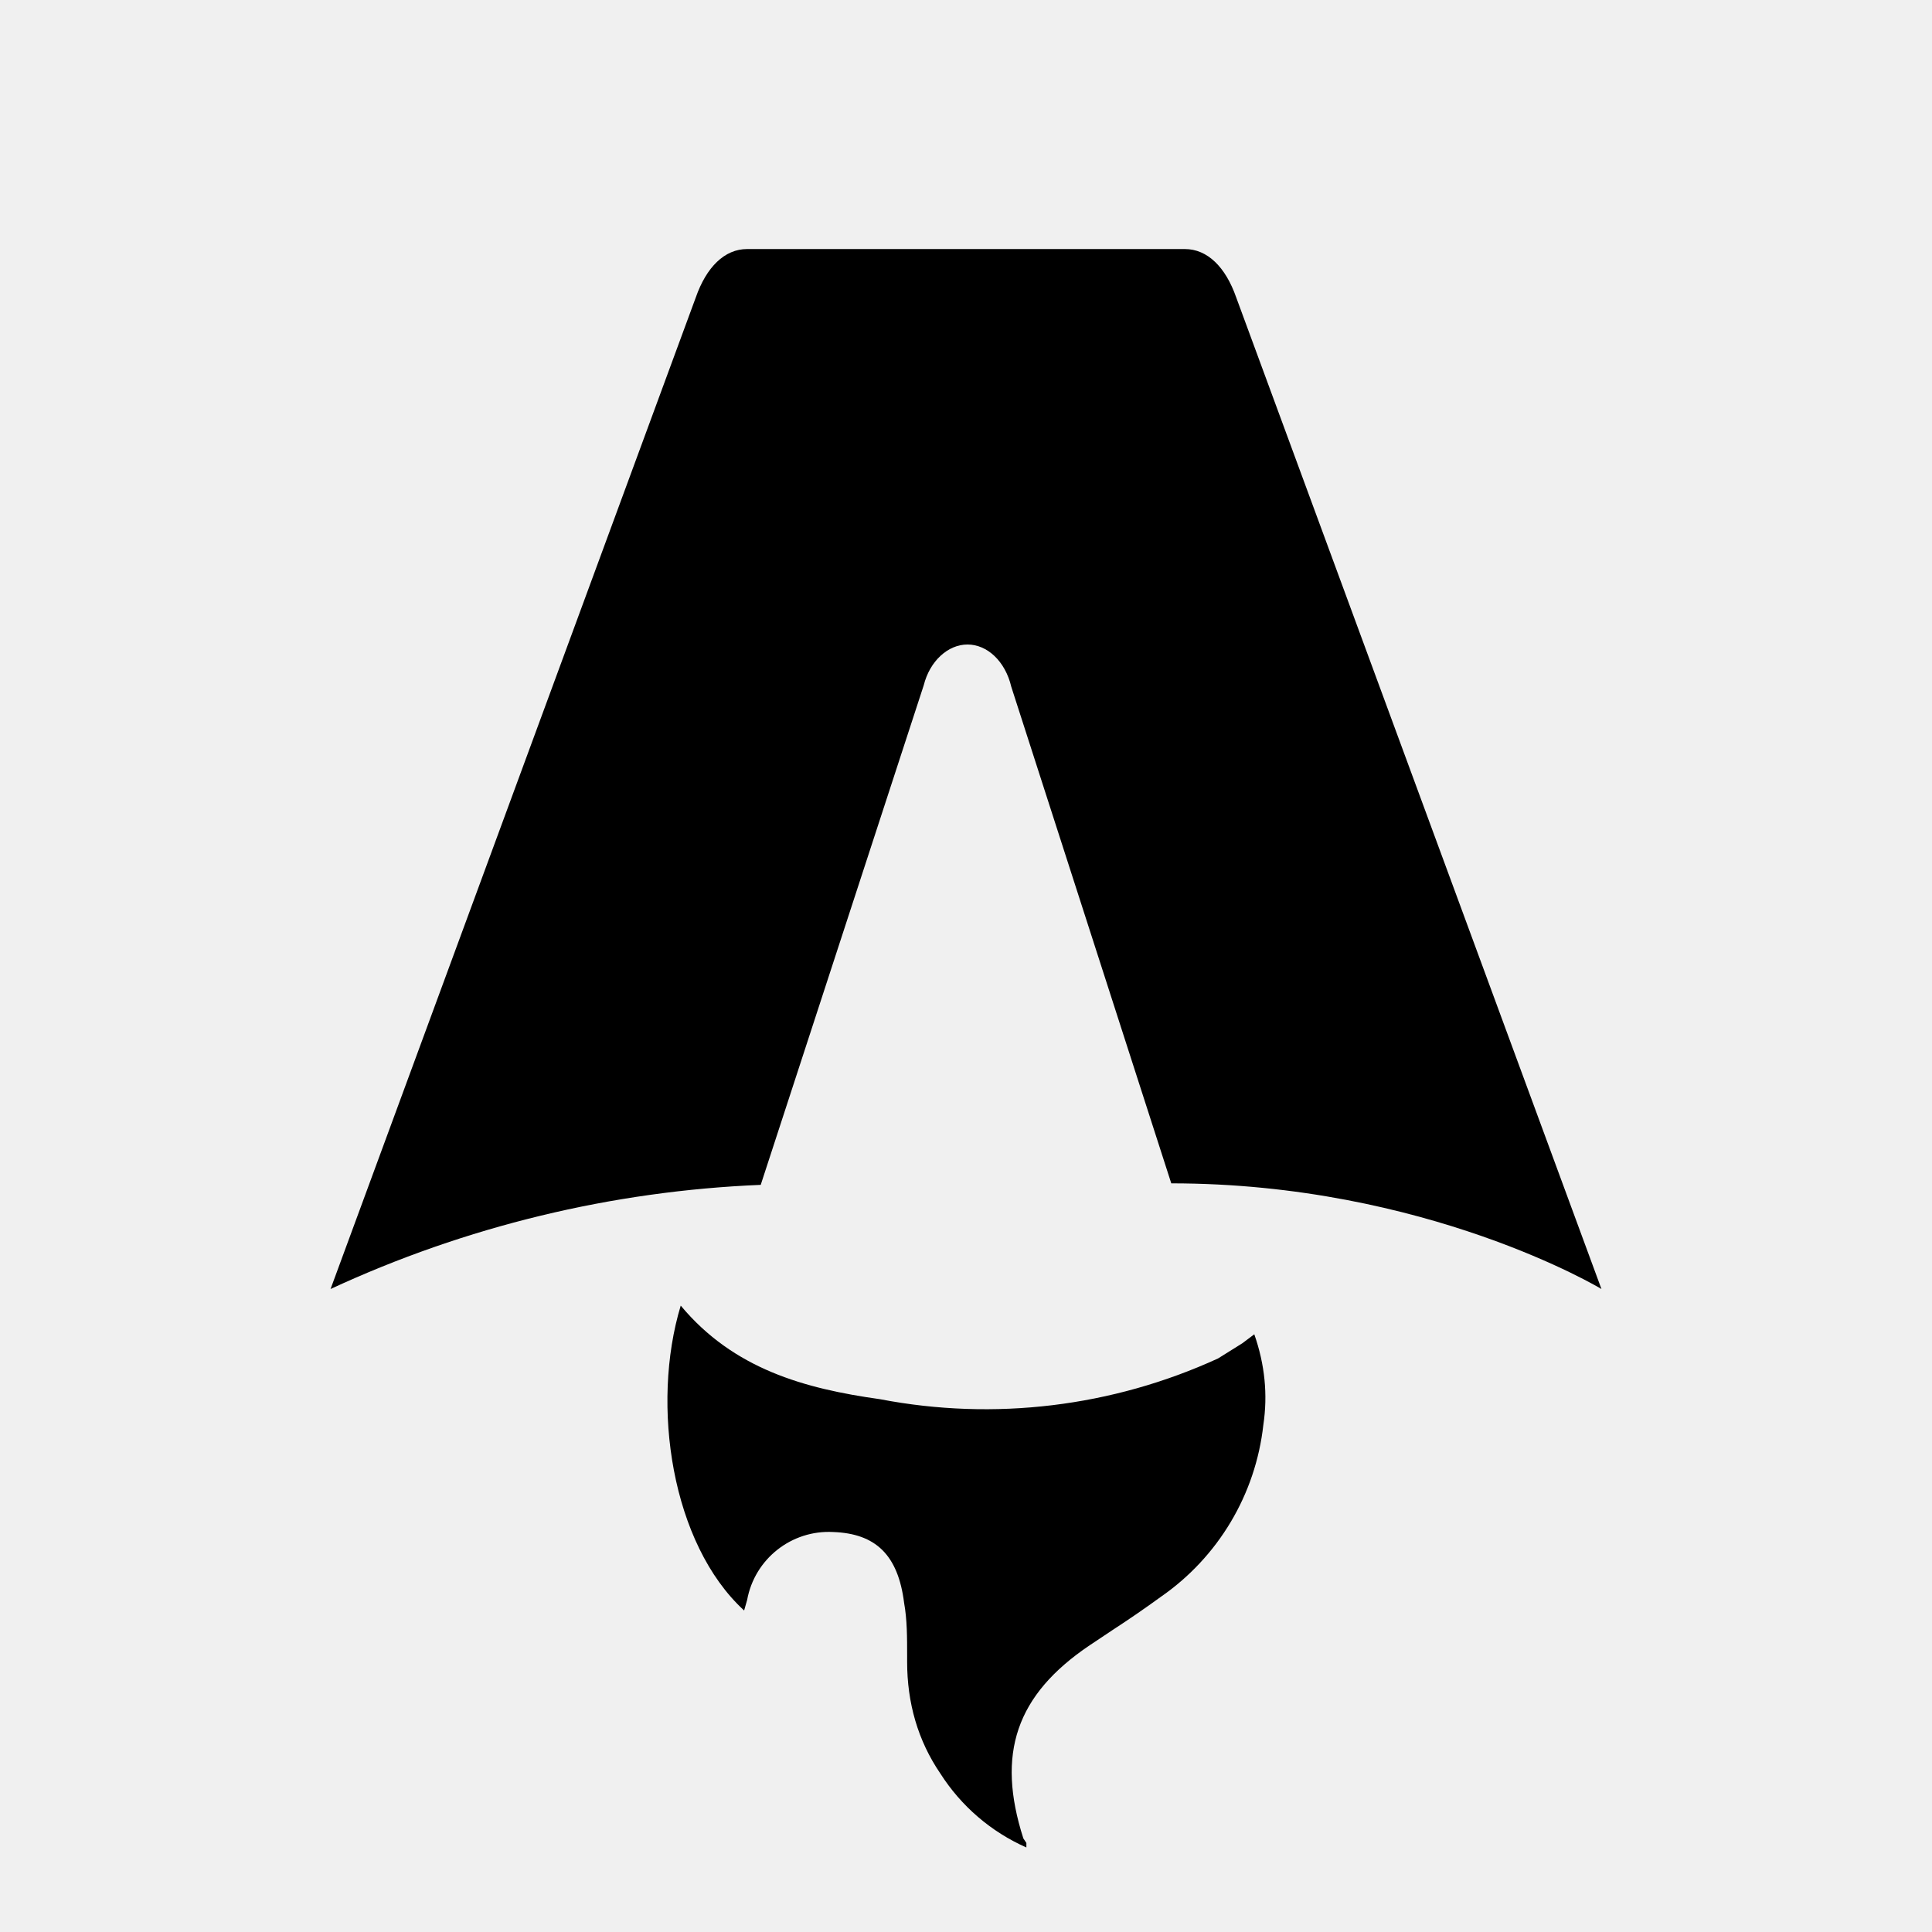
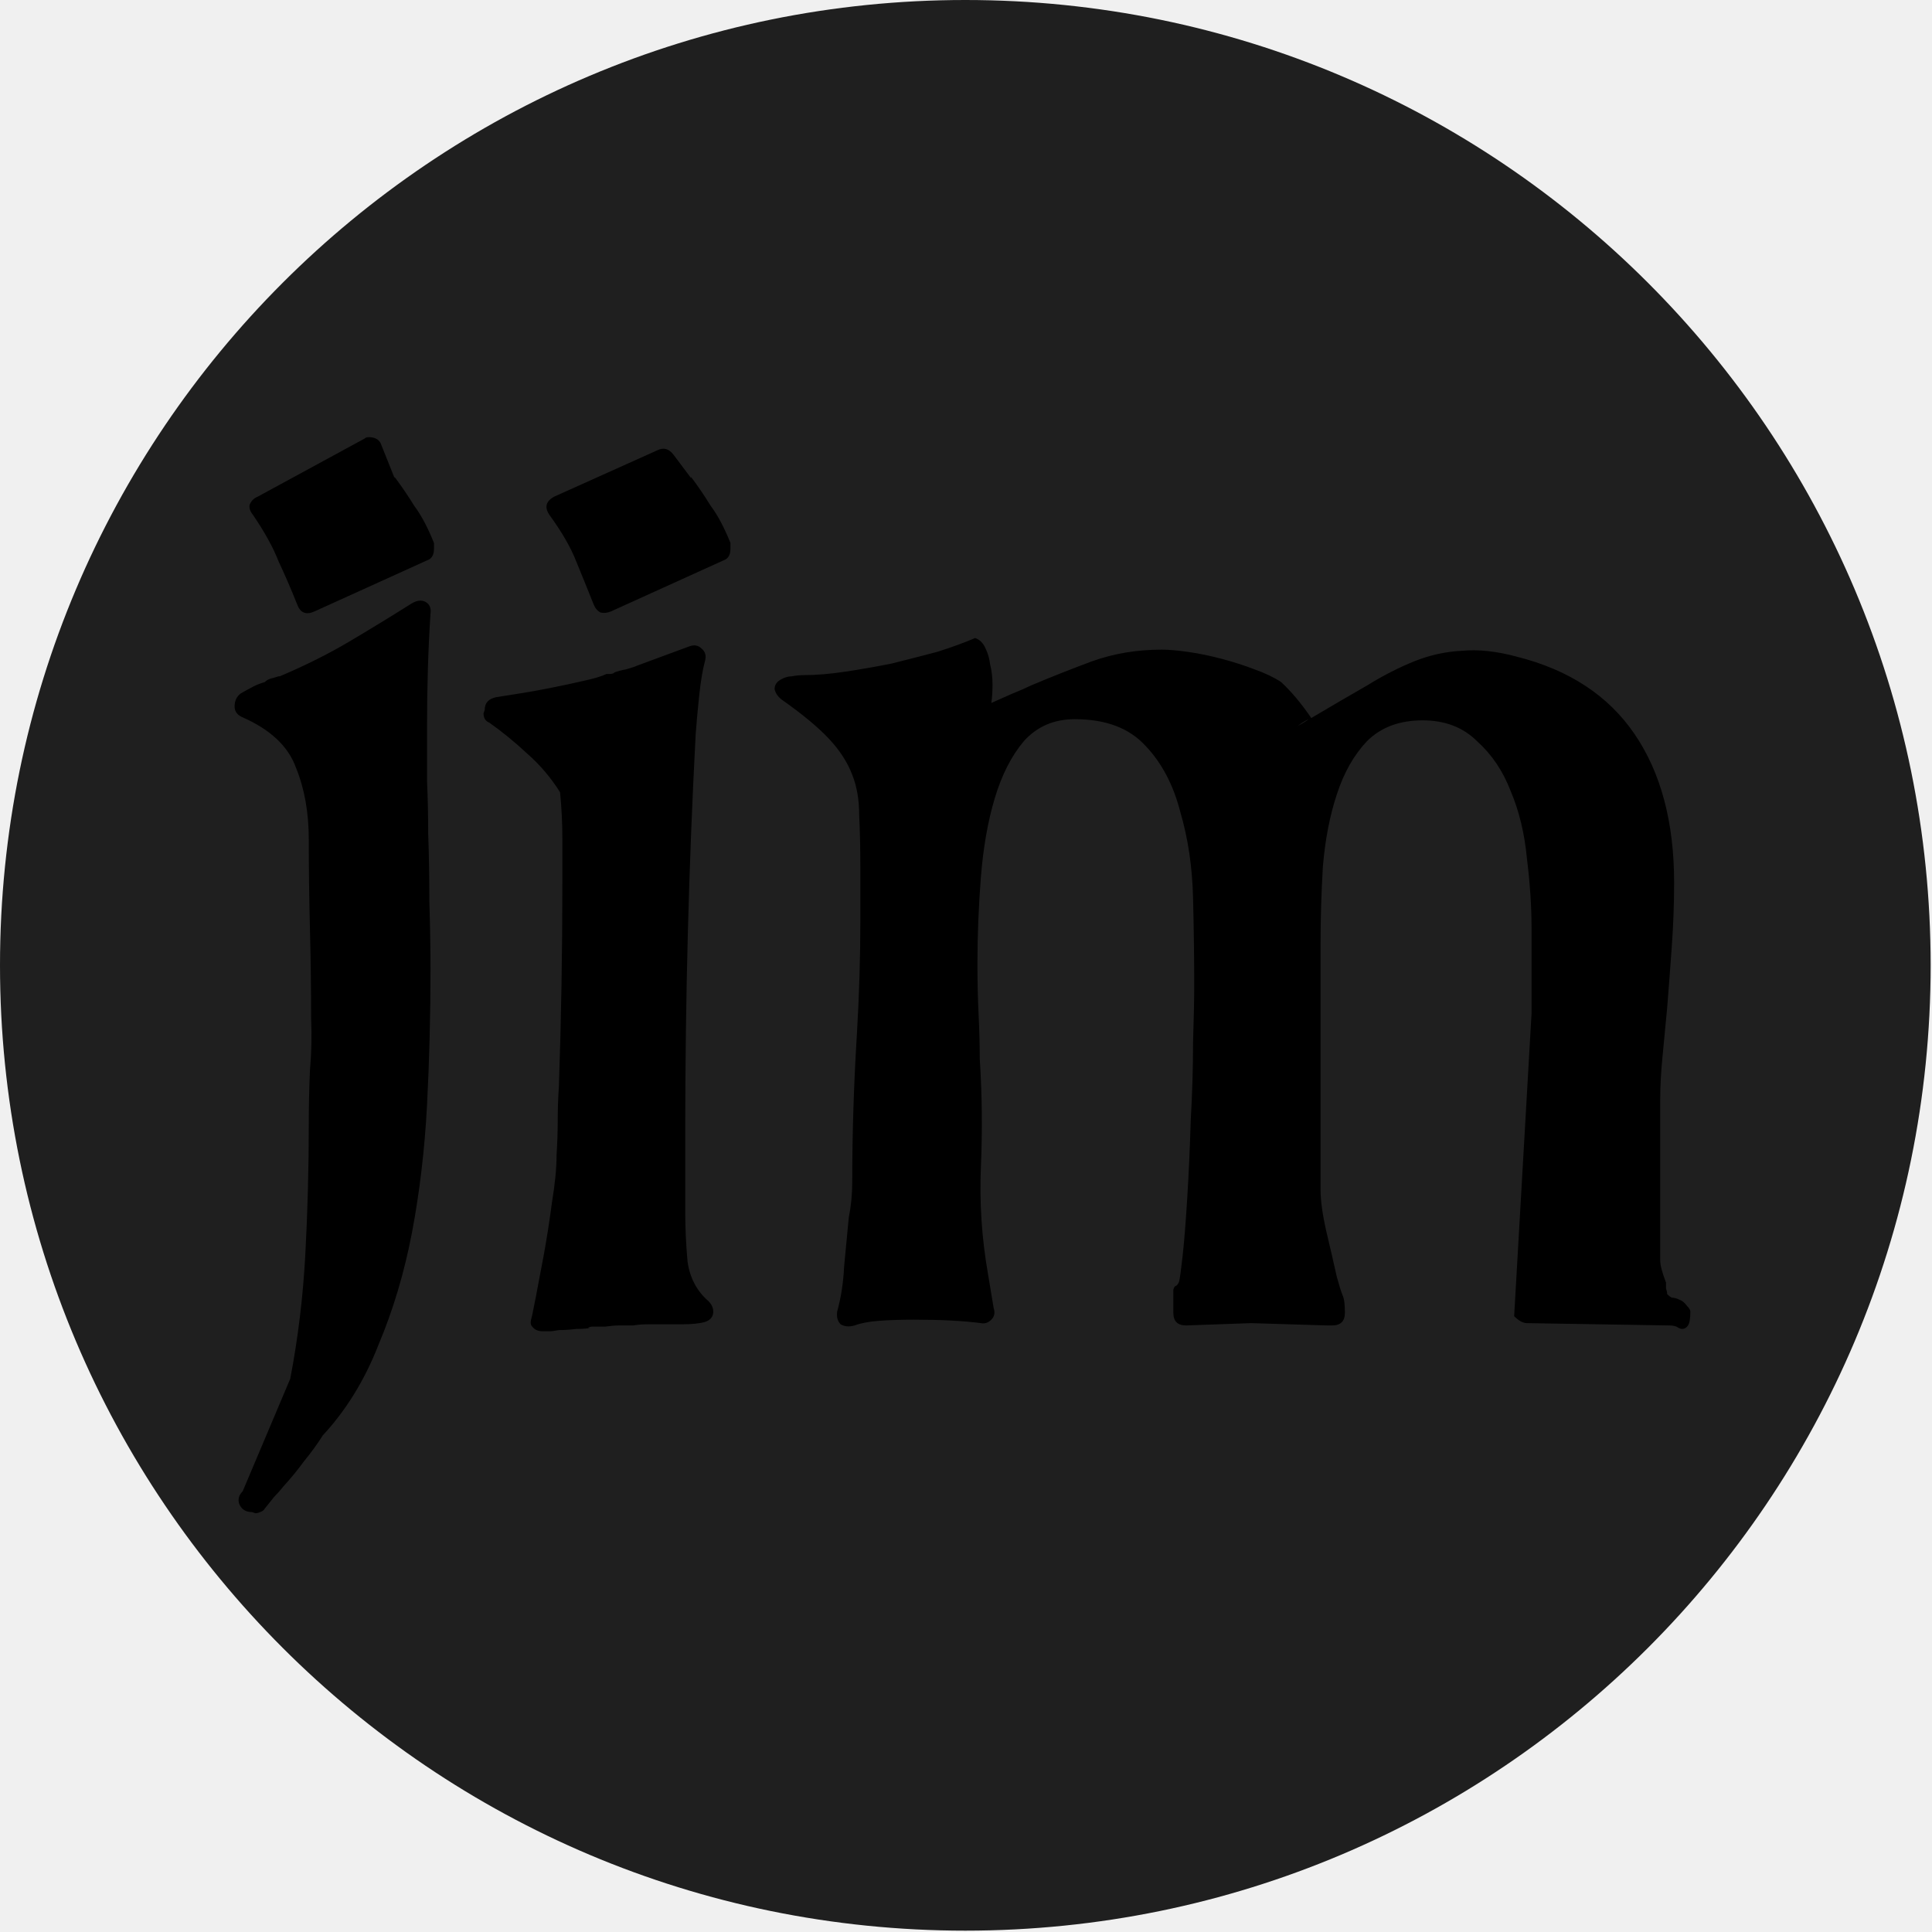
- <svg xmlns="http://www.w3.org/2000/svg" fill="none" viewBox="0 0 128 128">
-   <path d="M50.4 78.5a75.1 75.1 0 0 0-28.5 6.9l24.2-65.7c.7-2 1.9-3.2 3.4-3.2h29c1.5 0 2.7 1.2 3.4 3.2l24.2 65.7s-11.6-7-28.5-7L67 45.5c-.4-1.7-1.6-2.8-2.9-2.8-1.3 0-2.5 1.1-2.9 2.7L50.4 78.5Zm-1.1 28.2Zm-4.2-20.2c-2 6.6-.6 15.8 4.2 20.2a17.5 17.5 0 0 1 .2-.7 5.5 5.5 0 0 1 5.7-4.5c2.8.1 4.3 1.5 4.7 4.7.2 1.1.2 2.3.2 3.5v.4c0 2.7.7 5.2 2.2 7.4a13 13 0 0 0 5.7 4.9v-.3l-.2-.3c-1.8-5.6-.5-9.5 4.4-12.8l1.5-1a73 73 0 0 0 3.2-2.2 16 16 0 0 0 6.8-11.4c.3-2 .1-4-.6-6l-.8.6-1.6 1a37 37 0 0 1-22.4 2.7c-5-.7-9.7-2-13.2-6.2Z" />
+ <svg xmlns="http://www.w3.org/2000/svg" width="500" height="500" fill="none">
+   <rect width="499.649" height="499.649" fill="#1F1F1F" rx="249.824" />
+   <path fill="#fff" d="M112.314 142.025c0 1.6-.6 2.6-1.8 3l-29.1 13.2c-2.2 1-3.7.4-4.5-1.8-1.6-4-3.2-7.7-4.8-11.1-1.4-3.6-3.6-7.6-6.6-12-.8-1-1.1-1.9-.9-2.7.4-1 1.1-1.7 2.1-2.1l27.6-15c.4-.4 1.1-.5 2.1-.3s1.7.7 2.1 1.5l3.6 9v-.3c1.8 2.4 3.5 4.9 5.1 7.5 1.8 2.4 3.5 5.6 5.1 9.6v1.5Zm-.9 108.9c0 11.8-.3 23.5-.9 35.1-.6 11.4-1.9 22.4-3.9 33-2 10.4-4.9 20.1-8.7 29.1-3.6 9.2-8.5 17.1-14.7 23.7l.3-.3c-1.4 2.2-3 4.4-4.8 6.6-1.6 2.2-3.4 4.4-5.4 6.6-.8 1-1.6 1.9-2.4 2.7l-2.4 3c-.2.4-.6.7-1.2.9-.4.2-.8.3-1.2.3l-.9-.3c-1.6 0-2.7-.7-3.3-2.1-.4-1.2-.1-2.3.9-3.3l12.3-29.1c2-10.4 3.3-21.1 3.9-32.1.6-11.2.9-22.5.9-33.9 0-4.6.1-9.2.3-13.8.4-4.6.5-9.1.3-13.5 0-7.6-.1-15.3-.3-23.1-.2-7.8-.3-15.5-.3-23.1 0-7-1.1-13.2-3.3-18.6-2-5.6-6.7-10-14.1-13.2-1.2-.6-1.8-1.5-1.8-2.7 0-1.4.5-2.5 1.5-3.3 1-.6 1.9-1.1 2.7-1.5 1-.6 2.2-1.1 3.6-1.5.4-.4.9-.7 1.5-.9.8-.2 1.5-.4 2.1-.6h.3c6.6-2.8 12.6-5.8 18-9s10.8-6.5 16.2-9.9c1.4-.8 2.6-.9 3.6-.3 1 .6 1.4 1.6 1.2 3-.6 9-.9 18.9-.9 29.7v13.5c.2 4.4.3 9 .3 13.8.2 5.2.3 11 .3 17.4.2 6.4.3 12.3.3 17.7Zm77.625-108.9c0 1.6-.6 2.6-1.8 3l-29.1 13.2c-1 .4-1.9.5-2.7.3-.8-.4-1.4-1.1-1.8-2.1-1.6-4-3.1-7.7-4.5-11.1-1.4-3.6-3.7-7.6-6.9-12-1.4-2-1-3.6 1.2-4.8l26.7-12c1.6-.8 3-.4 4.2 1.2l4.5 6v-.3c1.8 2.4 3.5 4.9 5.1 7.5 1.8 2.4 3.5 5.6 5.1 9.6v1.5Zm-5.7 194.7c1 1 1.4 2.1 1.2 3.3-.2 1-.9 1.7-2.1 2.1-1.4.4-3.4.6-6 .6H167.739c-1.4 0-2.7.1-3.9.3h-3.6c-1 0-2.2.1-3.6.3h-3.3c-.4 0-.8.1-1.2.3h.6c-.6.2-1.8.3-3.6.3-1.6.2-3.1.3-4.5.3-1.2.2-1.9.3-2.1.3h-2.1c-1.2 0-2.1-.4-2.7-1.2-.4-.4-.5-1-.3-1.8l.3-1.2.9-4.5c.6-3.2 1.3-6.9 2.1-11.1.8-4.4 1.5-8.9 2.1-13.5.8-4.8 1.2-8.9 1.2-12.3.2-3.2.3-6.2.3-9 0-3 .1-5.9.3-8.7.6-17.4.9-34.9.9-52.5v-11.7c0-4-.2-8-.6-12-2.4-3.8-5.2-7.1-8.4-9.9-3.2-3-6.5-5.7-9.9-8.1-1-.4-1.5-1.2-1.5-2.4l.3-.9c0-1.8 1-2.9 3-3.3 1.2-.2 3.1-.5 5.7-.9s5.4-.9 8.4-1.5 5.8-1.2 8.4-1.8c2.8-.6 4.8-1.2 6-1.8h.9c.4 0 .8-.1 1.2-.3h-.3c1-.4 2.1-.7 3.3-.9 1.4-.4 2.3-.7 2.7-.9l13.8-5.1c1.2-.4 2.2-.2 3 .6 1 .8 1.3 1.9.9 3.3-.6 2.2-1.1 5.2-1.5 9-.4 3.8-.7 7.1-.9 9.9-1.8 34.2-2.7 68.5-2.7 102.9v20.7c0 4.2.2 8.5.6 12.9.6 4.2 2.4 7.6 5.4 10.2Zm254.121 2.7c0 1.8-.2 3-.6 3.6-.4.6-.9.9-1.5.9-.4 0-.9-.2-1.5-.6-.6-.2-1.2-.3-1.8-.3l-36.9-.6c-1 0-2.1-.6-3.3-1.8l4.5-78.3v-22.2c0-5.6-.4-11.6-1.2-18-.6-6.4-2-12.2-4.2-17.4-2-5.2-4.9-9.5-8.7-12.9-3.6-3.6-8.3-5.4-14.1-5.4-6 0-10.8 1.8-14.4 5.4-3.4 3.6-6 8.2-7.8 13.8-1.8 5.4-3 11.6-3.6 18.6-.4 6.8-.6 13.5-.6 20.1V307.925c0 2.8.5 6.4 1.5 10.8 1 4.2 1.9 8.1 2.7 11.7.6 2.2 1.1 3.8 1.5 4.8.4.8.6 2.3.6 4.5s-1.1 3.3-3.3 3.3h-1.2l-19.8-.6-16.8.6c-2.2 0-3.3-1.1-3.3-3.3v-6c.2-.6.4-.9.6-.9.4-.2.7-.6.9-1.2.2-.8.5-3 .9-6.6.4-3.6.8-8.6 1.2-15 .4-6.6.7-13.3.9-20.1.4-7 .6-13.7.6-20.1.2-6.4.3-11.3.3-14.7 0-7.2-.1-14.8-.3-22.8-.2-8-1.3-15.4-3.3-22.2-1.8-7-4.8-12.7-9-17.1-4.2-4.6-10.3-6.9-18.3-6.9-5.4 0-9.8 1.9-13.2 5.7-3.2 3.8-5.7 8.7-7.5 14.7-1.8 6-3 12.8-3.6 20.4-.6 7.6-.9 15.1-.9 22.5 0 4.6.1 9 .3 13.2.2 4 .3 7.9.3 11.7v-.3c.6 9.2.7 18.5.3 27.9-.4 9.2.2 18.4 1.8 27.6l1.5 9c.4 1.2.2 2.2-.6 3-.8.8-1.7 1.1-2.7.9-4.6-.6-10.4-.9-17.4-.9-3.2 0-6.2.1-9 .3-2.6.2-4.7.6-6.3 1.2-1.4.4-2.6.3-3.6-.3-.8-.8-1.1-1.9-.9-3.3 1-3.6 1.6-7.5 1.8-11.7.4-4.4.8-8.6 1.2-12.6.6-3 .9-6.1.9-9.3 0-6.4.1-12.7.3-18.9.2-6.4.5-12.8.9-19.2.6-10.2.9-20.1.9-29.7v-12.6c0-5.6-.1-10.4-.3-14.4 0-4-.6-7.5-1.8-10.5-1.2-3.2-3.2-6.3-6-9.3-2.8-3-6.9-6.4-12.3-10.2-1-.8-1.6-1.7-1.8-2.7 0-1 .5-1.8 1.5-2.4 1-.6 2-.9 3-.9 1-.2 2-.3 3-.3 3.2 0 6.8-.3 10.8-.9 4-.6 8-1.3 12-2.1 4-1 7.9-2 11.7-3 3.8-1.2 7.1-2.4 9.9-3.6 1.2.4 2.1 1.3 2.7 2.7.6 1.2 1 2.6 1.2 4.2.4 1.6.6 3.3.6 5.1 0 1.8-.1 3.4-.3 4.8l5.4-2.4c2-.8 3.6-1.5 4.8-2.1 5.2-2.2 10.5-4.3 15.9-6.3 5.6-2 11.6-3 18-3 1.8 0 4.1.2 6.9.6 2.8.4 5.7 1 8.7 1.8 3 .8 5.8 1.7 8.4 2.7 2.8 1 5.1 2.1 6.9 3.3 2.6 2.4 5.2 5.5 7.8 9.3 5.4-3.2 10.2-6 14.4-8.4 4.2-2.6 8.3-4.7 12.3-6.3 4-1.6 8.1-2.5 12.3-2.7 4.2-.4 8.9.1 14.1 1.5 13.6 3.4 23.8 10.1 30.6 20.1 6.8 10 10.2 22.8 10.2 38.4 0 5.4-.2 10.9-.6 16.5-.4 5.6-.8 10.9-1.2 15.9-.4 4.4-.8 8.6-1.2 12.6-.4 4-.6 7.7-.6 11.1v41.7c0 1.2.5 3.1 1.5 5.7v1.5c.2.6.3 1.1.3 1.5.4.4.8.7 1.2.9.6 0 1.3.2 2.1.6.6.2 1.2.7 1.8 1.5.6.6.9 1.1.9 1.5Zm-98.4-153.3c-.6 0-1.7.6-3.3 1.8.8-.4 1.8-1 3-1.8h.3Z" />
  <style>
-         path { fill: #000; }
-         @media (prefers-color-scheme: dark) {
-             path { fill: #FFF; }
-         }
+     path  {fill: #000;}
+     @media ( prefers-color-scheme: dark ) {
+         path {fill: #fff;}
+     }
    </style>
</svg>
